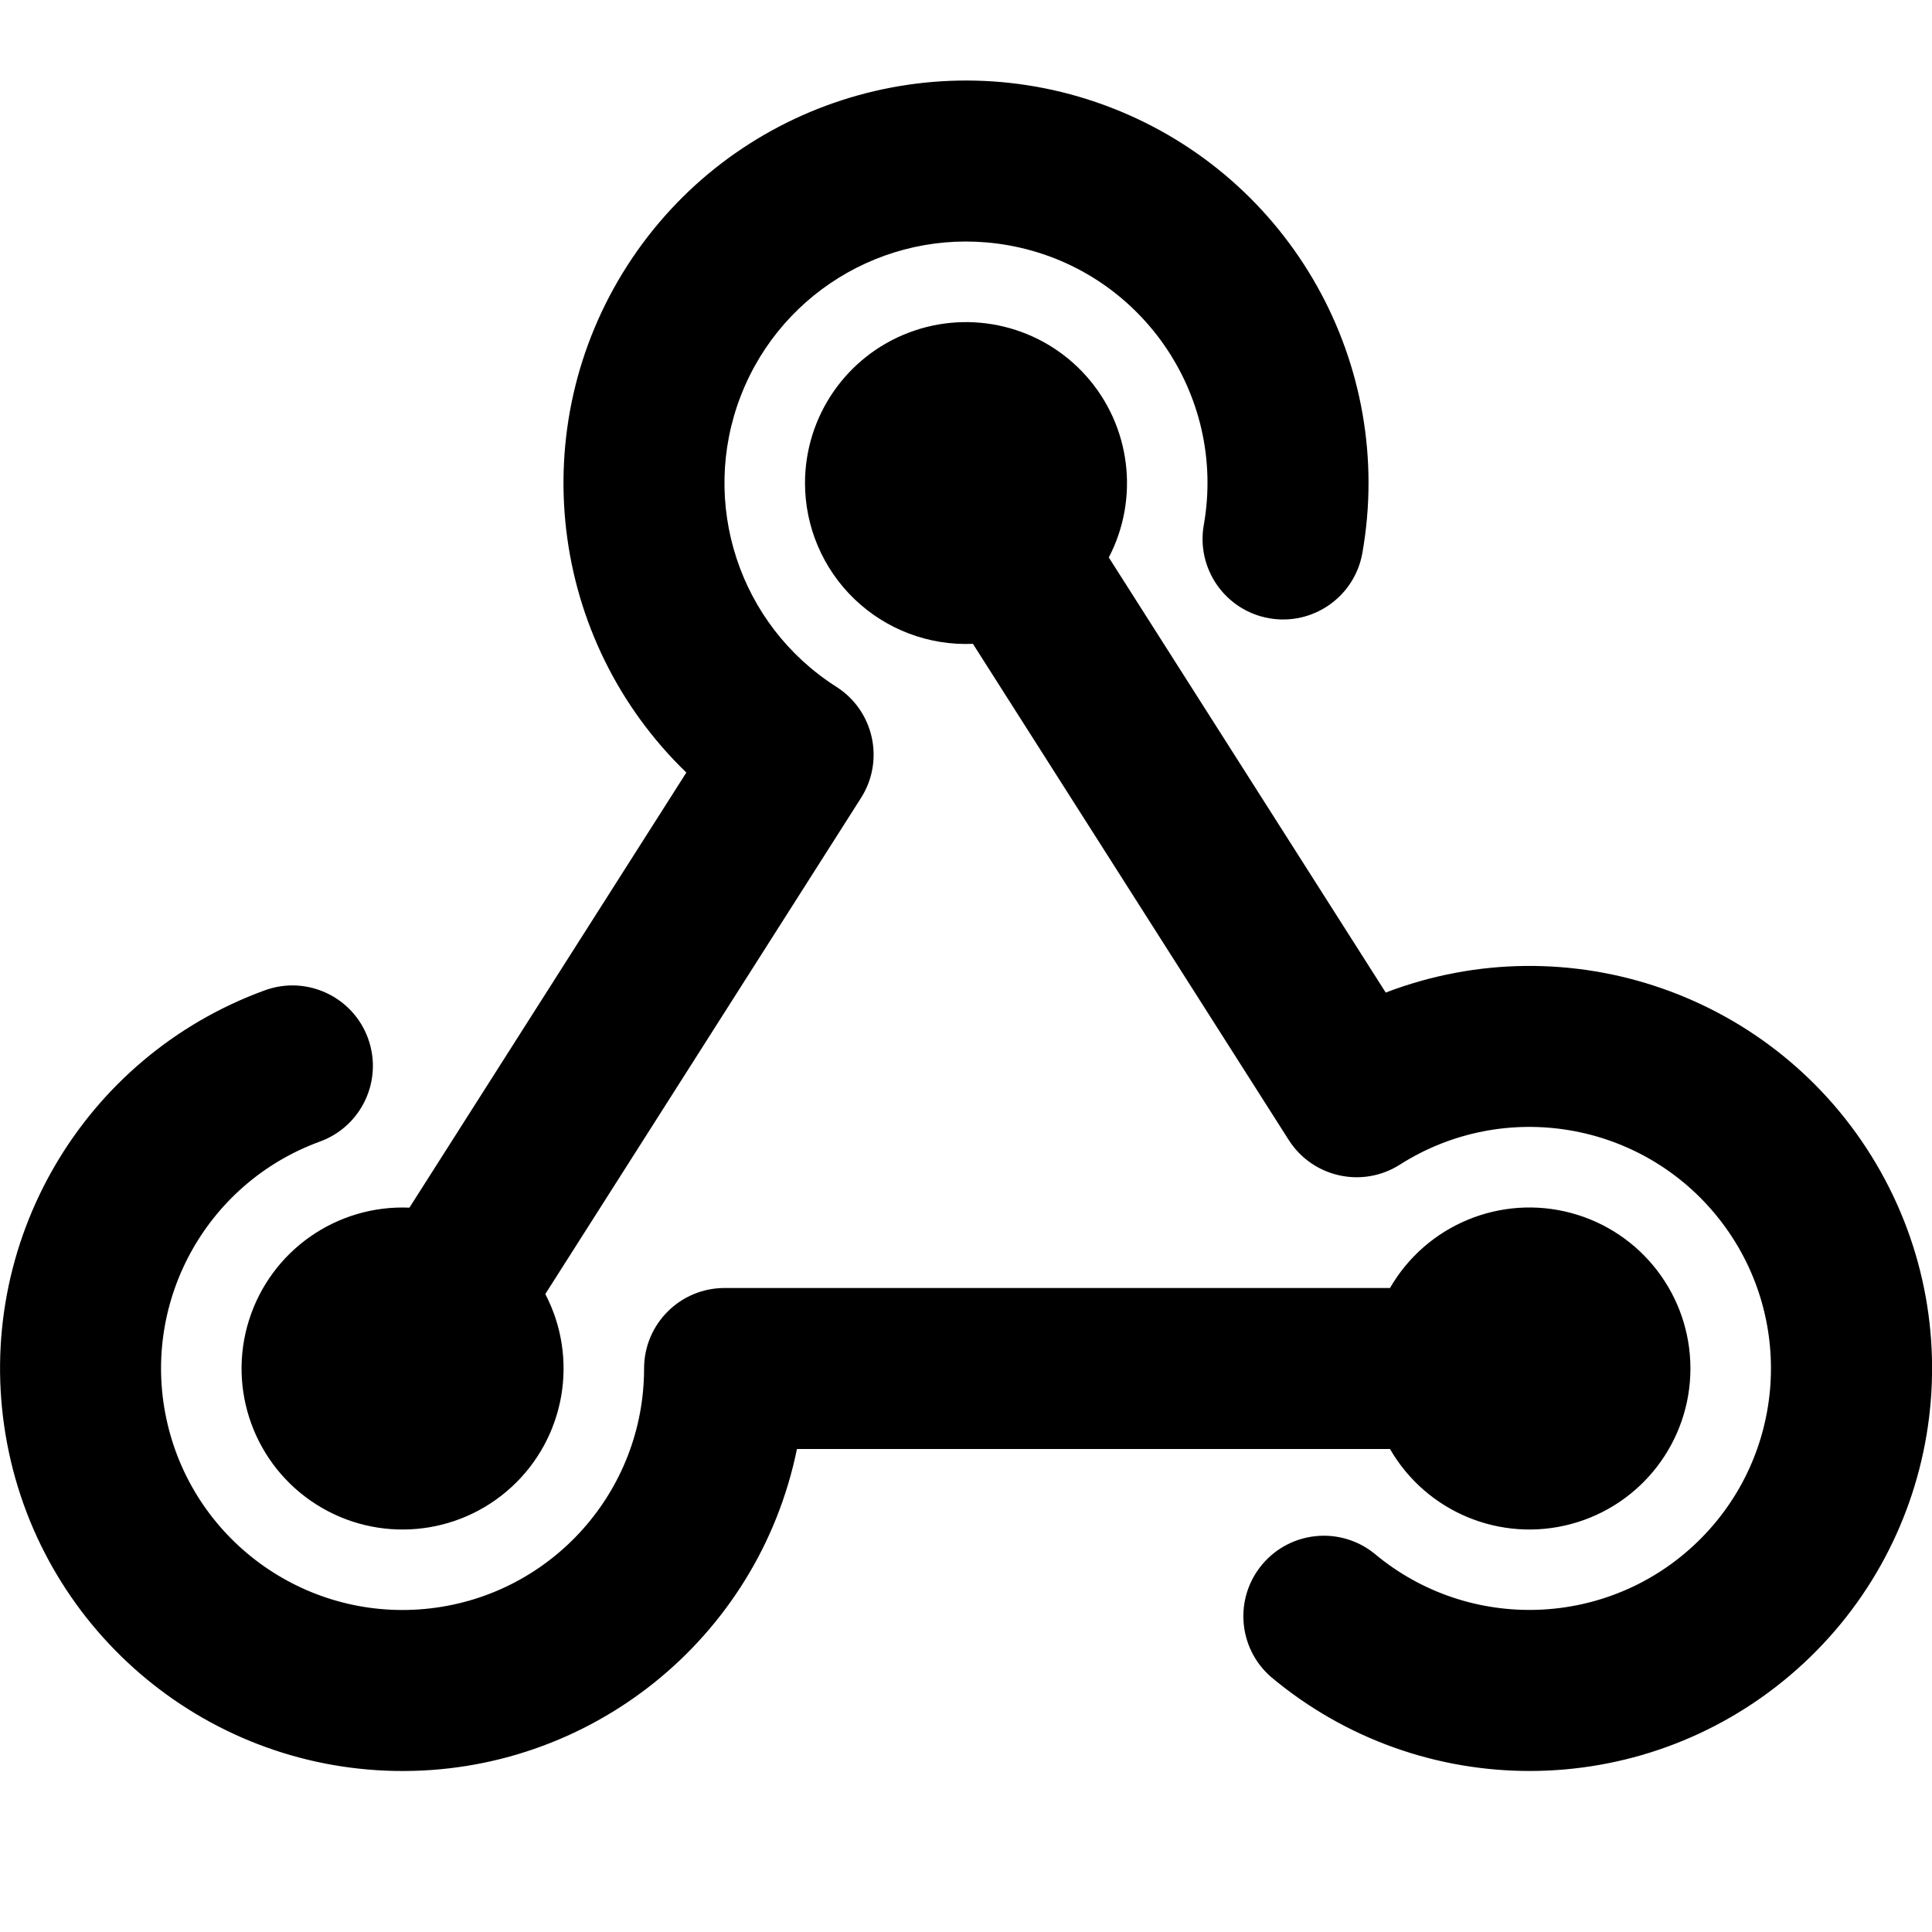
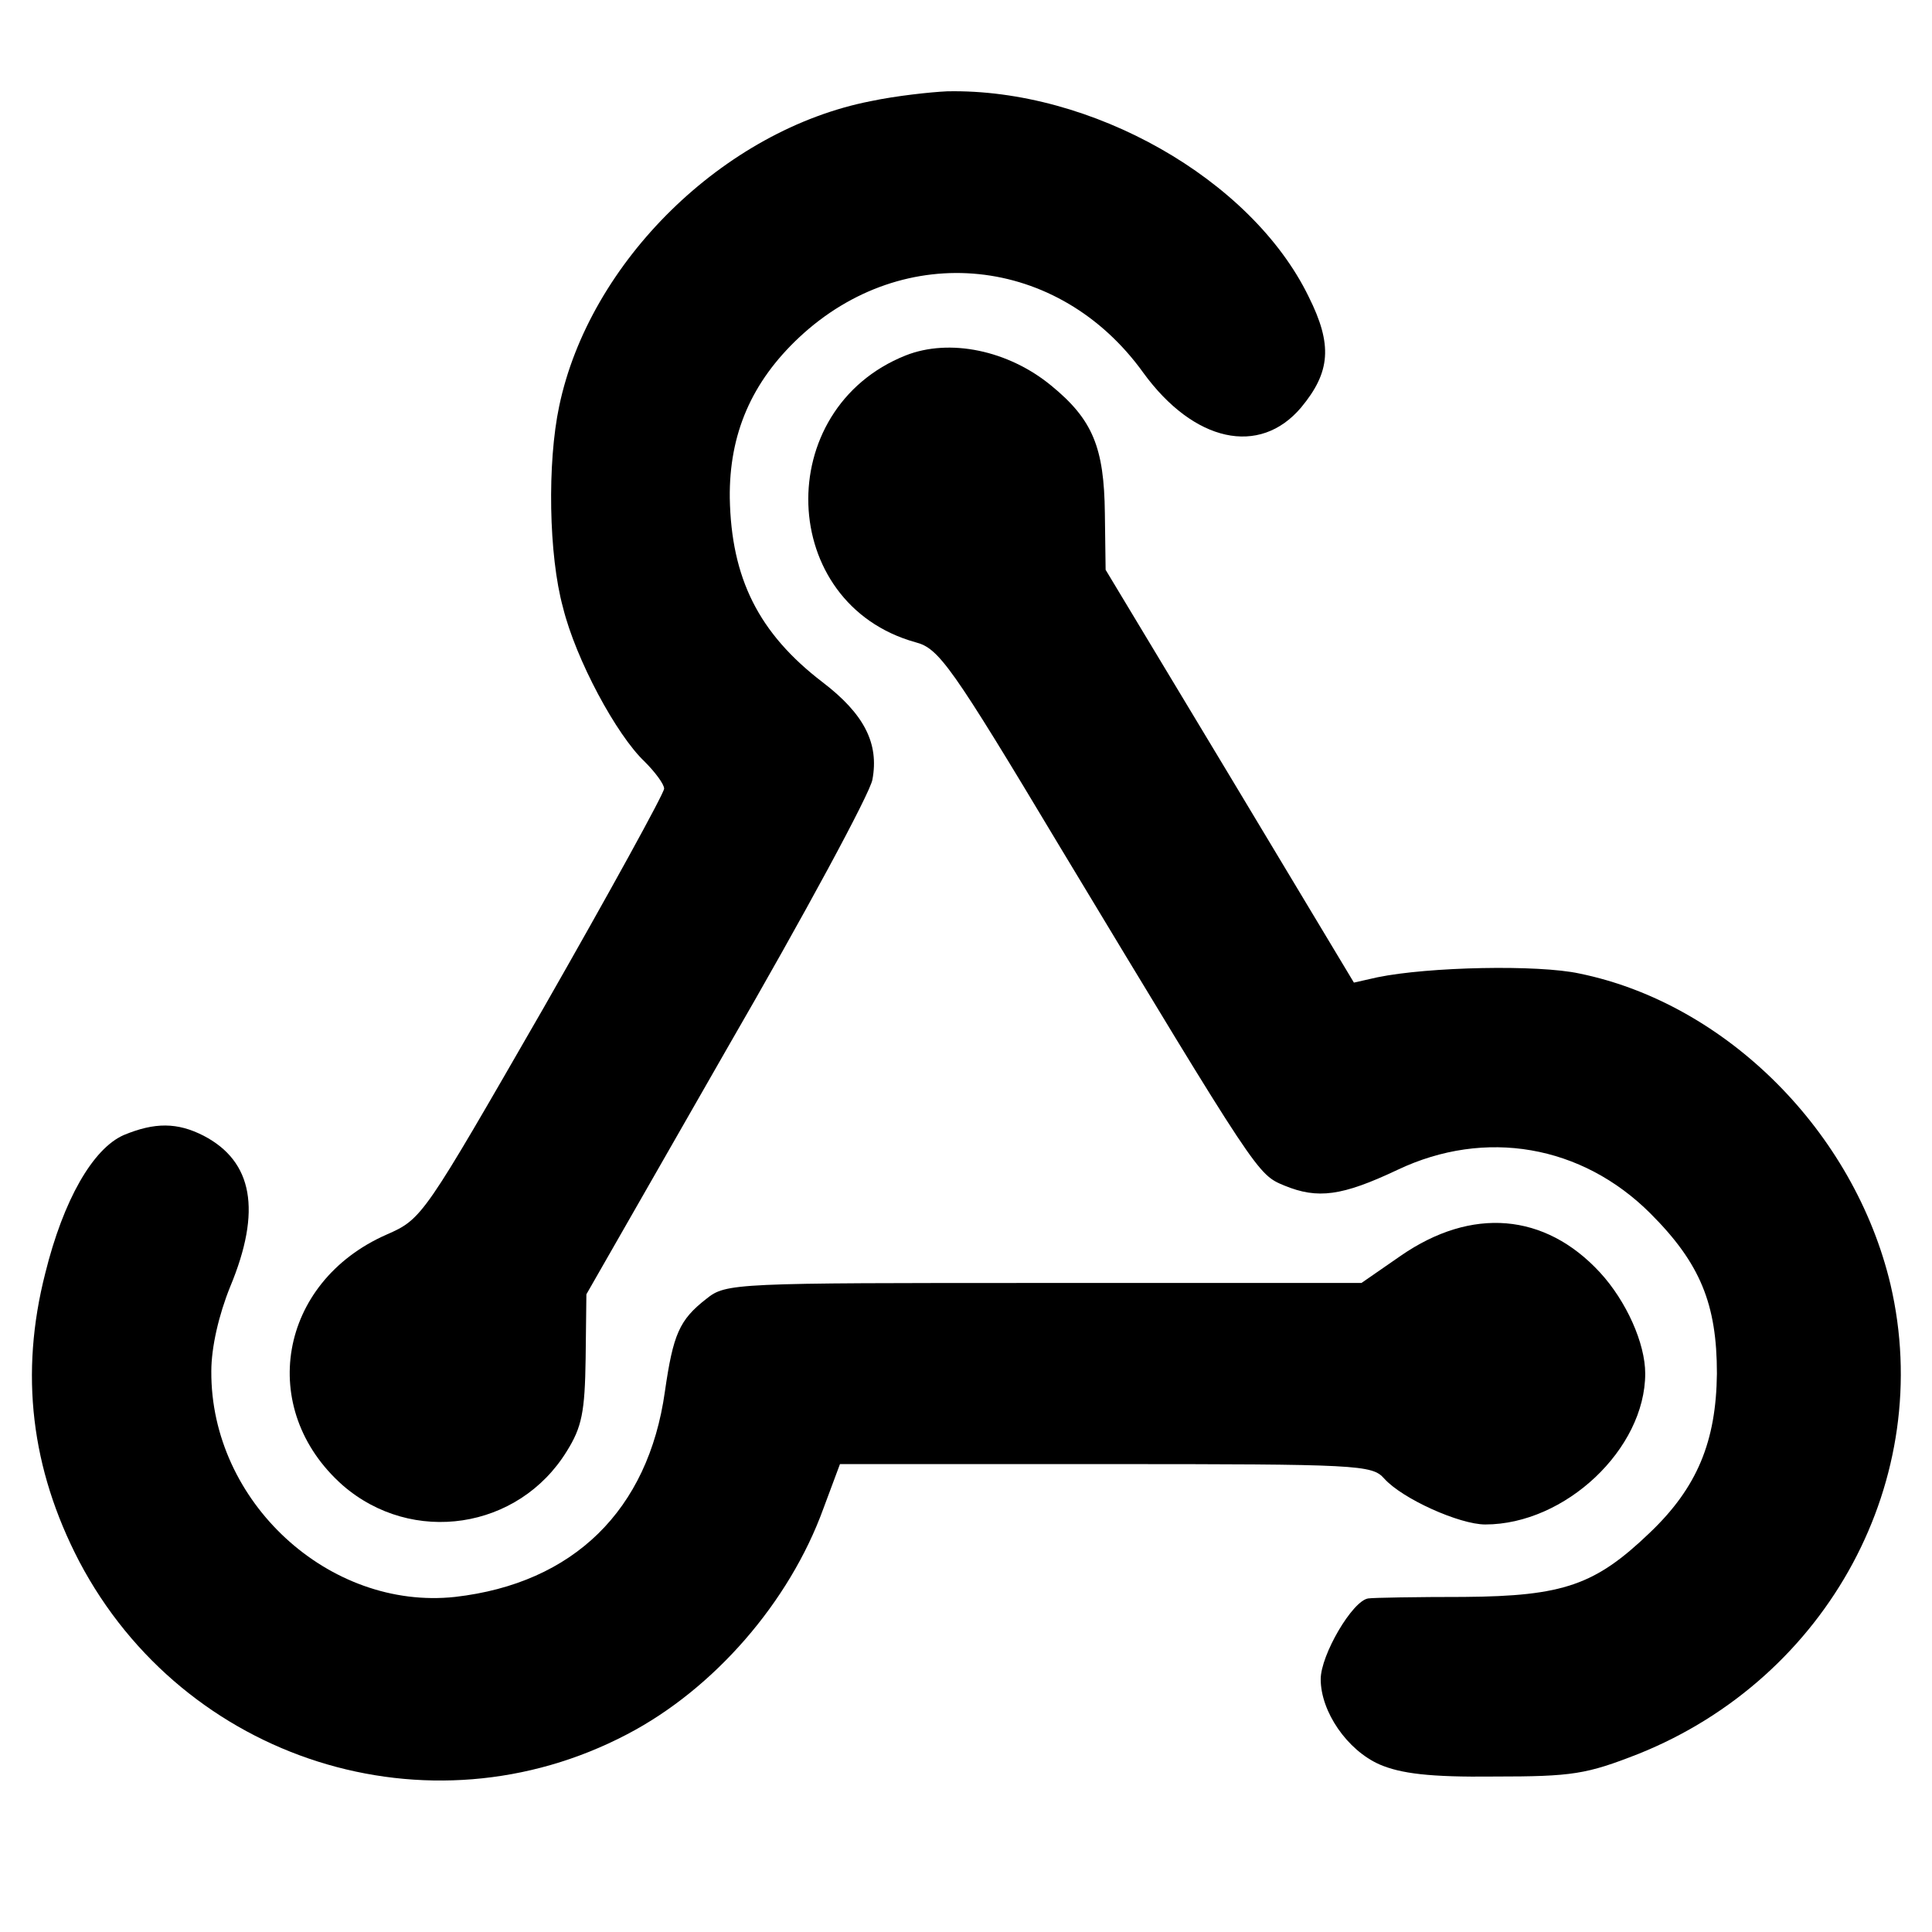
- <svg xmlns="http://www.w3.org/2000/svg" viewBox="0 0 24 24" fill="none">
-   <path fill-rule="evenodd" clip-rule="evenodd" d="M12.52 3.046a3 3 0 0 0-2.13 5.486 1 1 0 0 1 .306 1.38l-3.922 6.163a2 2 0 1 1-1.688-1.073l3.44-5.405a5 5 0 1 1 8.398-2.728 1 1 0 1 1-1.97-.348 3 3 0 0 0-2.433-3.475zM10 6a2 2 0 1 1 3.774.925l3.44 5.405a5 5 0 1 1-1.427 8.5 1 1 0 0 1 1.285-1.532 3 3 0 1 0 .317-4.83 1 1 0 0 1-1.38-.307l-3.923-6.163A2 2 0 0 1 10 6zm-5.428 6.9a1 1 0 0 1-.598 1.281A3 3 0 1 0 8.001 17a1 1 0 0 1 1-1h8.266a2 2 0 1 1 0 2H9.9a5 5 0 1 1-6.61-5.698 1 1 0 0 1 1.282.597Z" fill="#000000" />
+ <svg xmlns="http://www.w3.org/2000/svg" version="1.0" viewBox="0 0 256 256" preserveAspectRatio="xMidYMid meet">
+   <g transform="translate(0,256) scale(0.1,-0.1)">
+     <path d="M1154 2426 c-195 -38 -373 -213 -413 -404 -16 -75 -14 -198 5 -267 17 -69 71 -169 108 -204 14 -14 26 -30 26 -36 0 -6 -72 -137 -160 -291 -159 -276 -160 -279 -208 -300 -143 -63 -172 -231 -58 -332 92 -80 233 -59 297 45 20 32 24 52 25 123 l1 85 186 325 c103 178 190 339 193 357 9 48 -11 87 -66 129 -85 65 -121 138 -123 244 -1 85 29 154 92 213 139 130 344 109 456 -47 67 -92 154 -111 209 -46 39 47 42 83 10 147 -76 156 -288 276 -479 272 -22 -1 -68 -6 -101 -13z" />
+     <path d="M1200 2089 c-178 -71 -170 -329 13 -380 31 -8 47 -30 192 -272 263 -436 261 -433 297 -448 44 -18 76 -14 150 21 116 55 244 33 335 -58 66 -66 88 -120 88 -212 -1 -90 -26 -151 -89 -211 -72 -69 -114 -84 -246 -85 -63 0 -120 -1 -127 -2 -21 -3 -63 -75 -63 -107 0 -43 35 -94 78 -113 28 -12 66 -17 152 -16 104 0 122 3 191 30 252 101 394 365 334 622 -48 202 -217 372 -412 412 -55 12 -200 9 -268 -5 l-31 -7 -164 273 -165 274 -1 75 c-1 87 -16 124 -71 169 -57 47 -135 63 -193 40z" />
+     <path d="M164 1056 c-41 -18 -80 -86 -104 -183 -34 -133 -19 -259 45 -382 139 -264 463 -367 726 -229 115 60 215 175 260 299 l22 59 352 0 c335 0 353 -1 369 -19 24 -27 100 -61 134 -61 106 0 212 100 212 200 0 40 -25 96 -60 134 -73 79 -170 87 -264 22 l-52 -36 -421 0 c-410 0 -421 0 -447 -21 -36 -28 -44 -47 -55 -123 -22 -157 -121 -254 -278 -272 -167 -18 -324 126 -323 299 0 32 10 75 25 112 42 101 30 166 -35 200 -35 18 -65 18 -106 1z" />
+   </g>
</svg>
